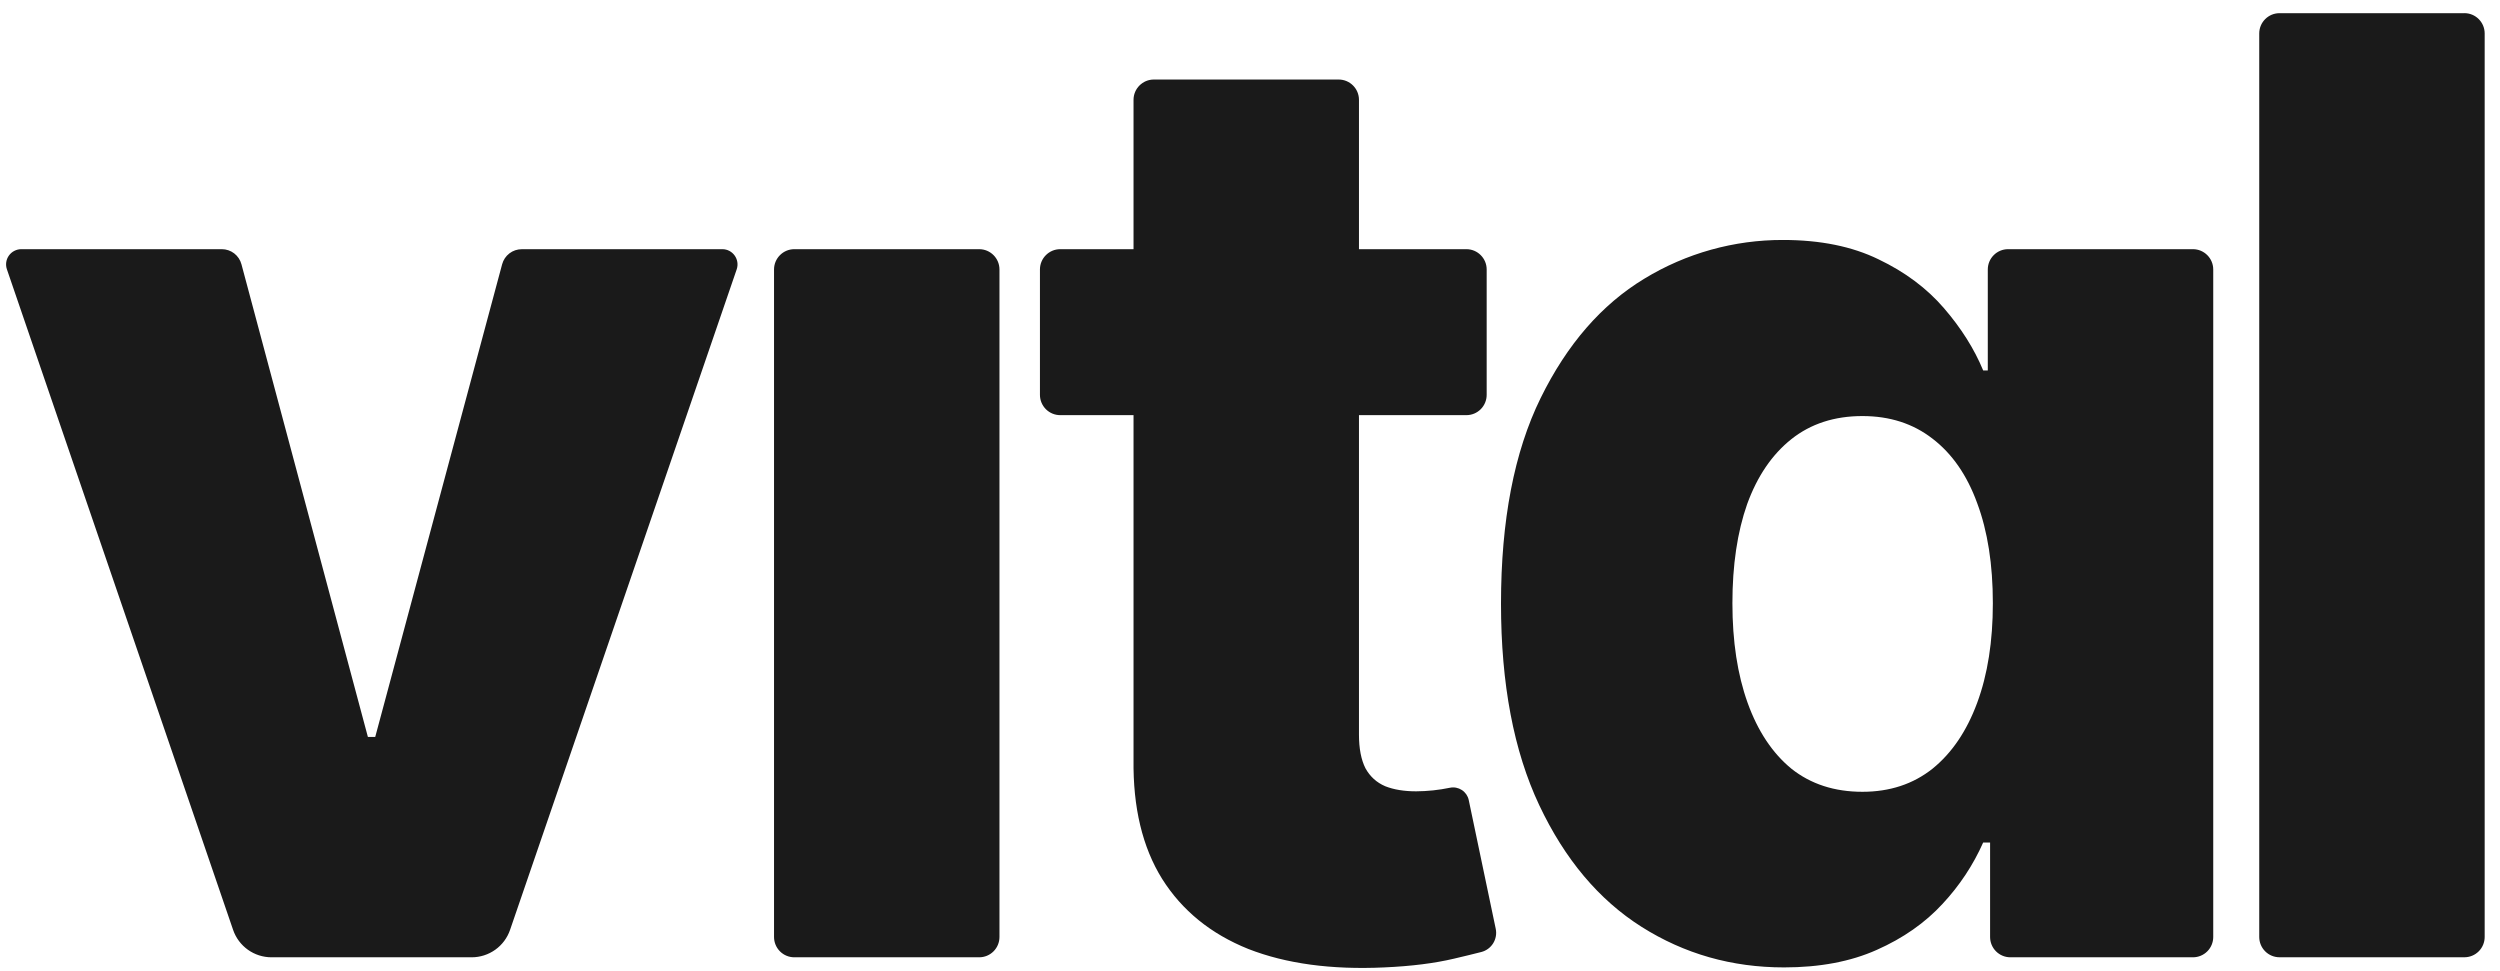
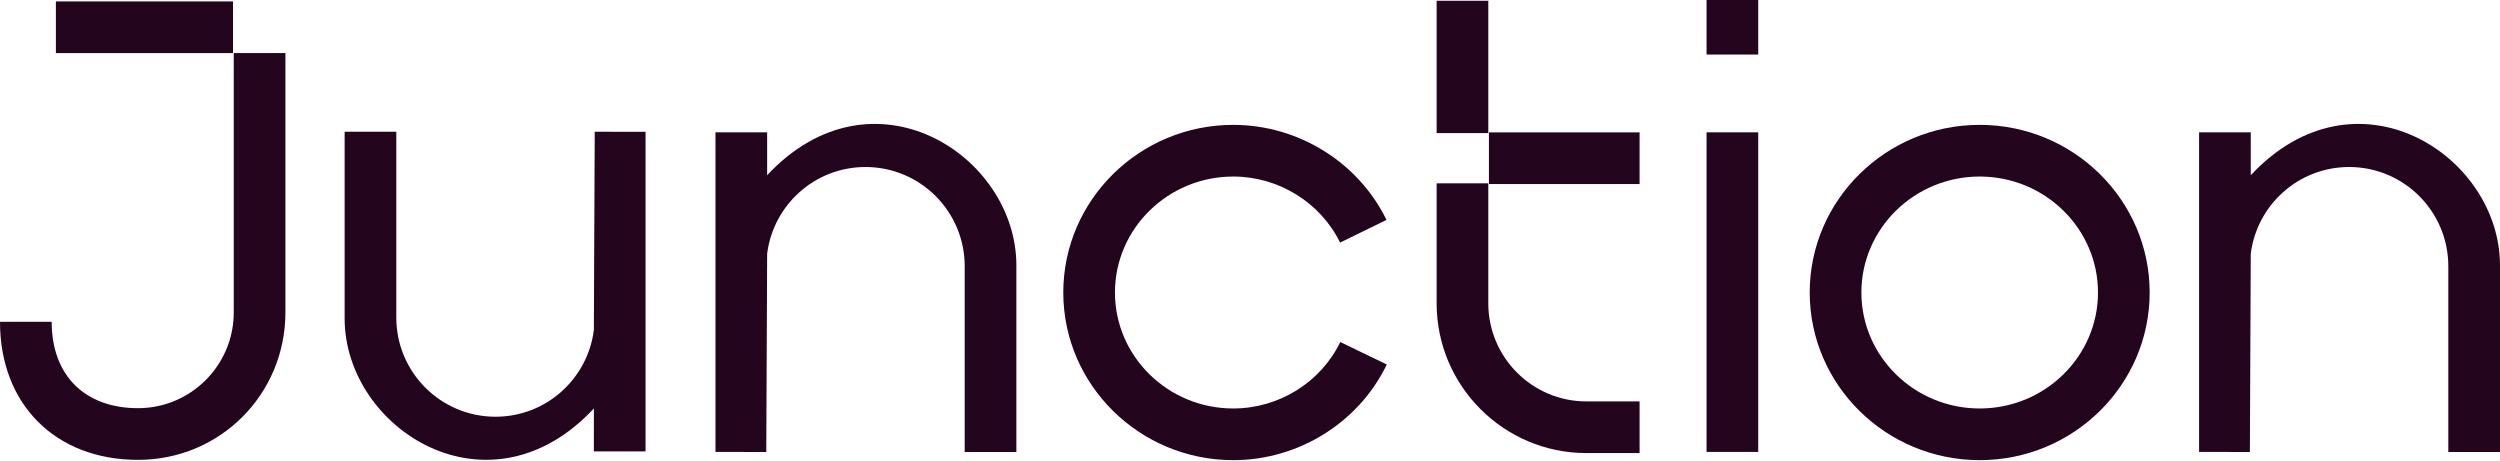
- <svg xmlns="http://www.w3.org/2000/svg" width="85" height="33" viewBox="0 0 85 33" fill="none">
-   <path d="M24.558 8.472C24.913 8.472 25.162 8.822 25.048 9.157L17.342 31.616C17.249 31.888 17.073 32.124 16.839 32.291C16.605 32.458 16.325 32.548 16.037 32.548H9.23C8.942 32.548 8.662 32.458 8.428 32.291C8.194 32.124 8.018 31.887 7.925 31.615L0.235 9.157C0.208 9.079 0.2 8.996 0.212 8.915C0.224 8.833 0.255 8.756 0.303 8.689C0.351 8.622 0.414 8.567 0.487 8.53C0.561 8.492 0.642 8.472 0.724 8.472H7.543C7.695 8.472 7.842 8.523 7.963 8.615C8.083 8.708 8.17 8.838 8.209 8.984L12.508 25.055H12.758L17.073 8.983C17.113 8.837 17.199 8.708 17.32 8.615C17.44 8.523 17.587 8.473 17.739 8.473H24.558V8.472ZM27.007 32.548C26.824 32.548 26.648 32.476 26.519 32.346C26.39 32.217 26.317 32.041 26.317 31.858V9.162C26.317 8.782 26.627 8.472 27.007 8.472H33.292C33.673 8.472 33.982 8.782 33.982 9.162V31.858C33.982 32.041 33.909 32.217 33.78 32.346C33.651 32.476 33.475 32.548 33.292 32.548H27.007ZM49.857 8.472C50.237 8.472 50.547 8.782 50.547 9.162V13.425C50.547 13.608 50.474 13.784 50.345 13.913C50.215 14.043 50.04 14.115 49.857 14.115H36.048C35.865 14.115 35.69 14.043 35.56 13.913C35.431 13.784 35.358 13.608 35.358 13.425V9.162C35.358 8.782 35.668 8.472 36.048 8.472H49.857ZM38.54 3.394C38.54 3.014 38.85 2.704 39.23 2.704H45.515C45.896 2.704 46.205 3.014 46.205 3.394V24.977C46.205 25.447 46.278 25.829 46.425 26.121C46.581 26.403 46.805 26.607 47.098 26.732C47.391 26.848 47.741 26.905 48.148 26.905C48.535 26.903 48.921 26.862 49.3 26.783C49.439 26.755 49.583 26.783 49.702 26.86C49.821 26.937 49.905 27.058 49.936 27.196L50.854 31.575C50.891 31.745 50.86 31.922 50.769 32.07C50.678 32.218 50.533 32.325 50.365 32.368C50.097 32.437 49.786 32.512 49.434 32.595C48.775 32.751 47.987 32.851 47.067 32.892C45.27 32.976 43.728 32.767 42.443 32.265C41.168 31.753 40.191 30.959 39.513 29.883C38.843 28.807 38.519 27.453 38.54 25.823V3.395V3.394ZM60.657 32.892C58.881 32.892 57.267 32.432 55.814 31.513C54.361 30.593 53.202 29.214 52.334 27.375C51.467 25.536 51.034 23.253 51.034 20.525C51.034 17.694 51.483 15.364 52.381 13.535C53.28 11.706 54.456 10.353 55.908 9.475C57.329 8.609 58.962 8.154 60.626 8.159C61.89 8.159 62.972 8.379 63.87 8.817C64.769 9.246 65.51 9.799 66.096 10.479C66.681 11.158 67.126 11.863 67.428 12.595H67.585V9.162C67.585 8.782 67.894 8.472 68.275 8.472H74.56C74.94 8.472 75.25 8.782 75.25 9.162V31.858C75.25 32.041 75.177 32.217 75.048 32.346C74.918 32.476 74.743 32.548 74.56 32.548H68.353C68.17 32.548 67.995 32.476 67.865 32.346C67.736 32.217 67.663 32.041 67.663 31.858V28.645H67.428C67.088 29.412 66.621 30.116 66.049 30.729C65.453 31.377 64.706 31.899 63.808 32.297C62.919 32.694 61.869 32.892 60.658 32.892H60.657ZM63.322 26.921C64.252 26.921 65.046 26.659 65.704 26.137C66.363 25.604 66.869 24.857 67.224 23.896C67.58 22.934 67.757 21.806 67.757 20.51C67.757 19.193 67.58 18.06 67.225 17.109C66.88 16.158 66.373 15.426 65.705 14.914C65.045 14.402 64.252 14.146 63.322 14.146C62.371 14.146 61.566 14.408 60.908 14.93C60.25 15.453 59.748 16.19 59.403 17.14C59.069 18.091 58.902 19.214 58.902 20.51C58.902 21.806 59.074 22.934 59.419 23.896C59.764 24.856 60.26 25.604 60.908 26.136C61.566 26.659 62.371 26.921 63.322 26.921ZM83.789 0.447C84.169 0.447 84.479 0.756 84.479 1.137V31.857C84.479 32.04 84.406 32.216 84.277 32.345C84.147 32.475 83.972 32.547 83.789 32.547H77.504C77.321 32.547 77.145 32.475 77.016 32.345C76.887 32.216 76.814 32.04 76.814 31.857V1.138C76.814 0.758 77.123 0.448 77.504 0.448H83.789V0.447Z" fill="#1A1A1A" />
+ <svg xmlns="http://www.w3.org/2000/svg" id="Layer_2" data-name="Layer 2" viewBox="0 0 2000 368.12">
+   <defs>
+     <style>
+       .cls-1 {
+         fill: #24051e;
+       }
+     </style>
+   </defs>
+   <g id="Layer_1-2" data-name="Layer 1">
+     <g>
+       <rect class="cls-1" x="44.71" y="1.14" width="141.7" height="41.34" />
+       <path class="cls-1" d="M186.99,249.98c0,42.22-34.35,76.56-76.56,76.56s-69.08-25.83-69.08-69.08H0c0,66.05,44.37,110.42,110.42,110.42s117.91-52.89,117.91-117.91V42.46h-41.34v207.52Z" />
+       <path class="cls-1" d="M1190.64,242.66v-95.98h-41.34v95.98c0,66.07,53.74,119.8,119.8,119.8h42.57v-41.34h-42.57c-43.27,0-78.46-35.19-78.46-78.46Z" />
+       <rect class="cls-1" x="1365.24" width="41.34" height="43.63" />
+       <rect class="cls-1" x="1191.14" y="105.9" width="120.53" height="41.34" />
+       <rect class="cls-1" x="1149.3" y=".61" width="41.34" height="105.87" />
+       <rect class="cls-1" x="1365.24" y="105.86" width="41.34" height="255.68" />
+       <path class="cls-1" d="M1583.75,99.89c-74.98,0-135.98,60.17-135.98,134.12s61.01,134.11,135.98,134.11,135.98-60.16,135.98-134.11-61.01-134.12-135.98-134.12ZM1583.75,326.78c-52.18,0-94.64-41.61-94.64-92.77s42.46-92.78,94.64-92.78,94.64,41.63,94.64,92.78-42.46,92.77-94.64,92.77Z" />
+       <path class="cls-1" d="M986.61,326.78c-52.18,0-94.64-41.61-94.64-92.77s42.46-92.78,94.64-92.78c36.24,0,69.78,20.74,85.45,52.84l37.14-18.14c-22.54-46.19-70.66-76.04-122.59-76.04-74.98,0-135.98,60.17-135.98,134.12s61.01,134.11,135.98,134.11c52.18,0,100.4-30.04,122.83-76.52l-37.23-17.98c-15.58,32.3-49.19,53.16-85.61,53.16Z" />
+       <path class="cls-1" d="M1800.61,140.19v-34.32h-41.34v255.68l40.64.04v-.04l.7-158.6c4.94-39.09,38.24-69.34,78.67-69.34,43.84,0,79.37,35.54,79.37,79.38v148.6h41.34v-149.75c-.4-88.37-115.47-161.55-199.39-71.64Z" />
+       <path class="cls-1" d="M613.72,140.19v-34.32h-41.34v255.68l40.64.04v-.04l.7-158.6c4.94-39.09,38.24-69.34,78.67-69.34,43.84,0,79.37,35.54,79.37,79.38v148.6h41.34v-149.75c-.4-88.37-115.47-161.55-199.39-71.64Z" />
+       <path class="cls-1" d="M475.78,105.44l-.7,158.6c-4.94,39.09-38.24,69.34-78.67,69.34-43.84,0-79.37-35.54-79.37-79.38V105.4h-41.34v149.75c.4,88.37,115.47,161.55,199.39,71.64v34.32h41.34V105.44l-40.64-.04v.04Z" />
+     </g>
+   </g>
</svg>
